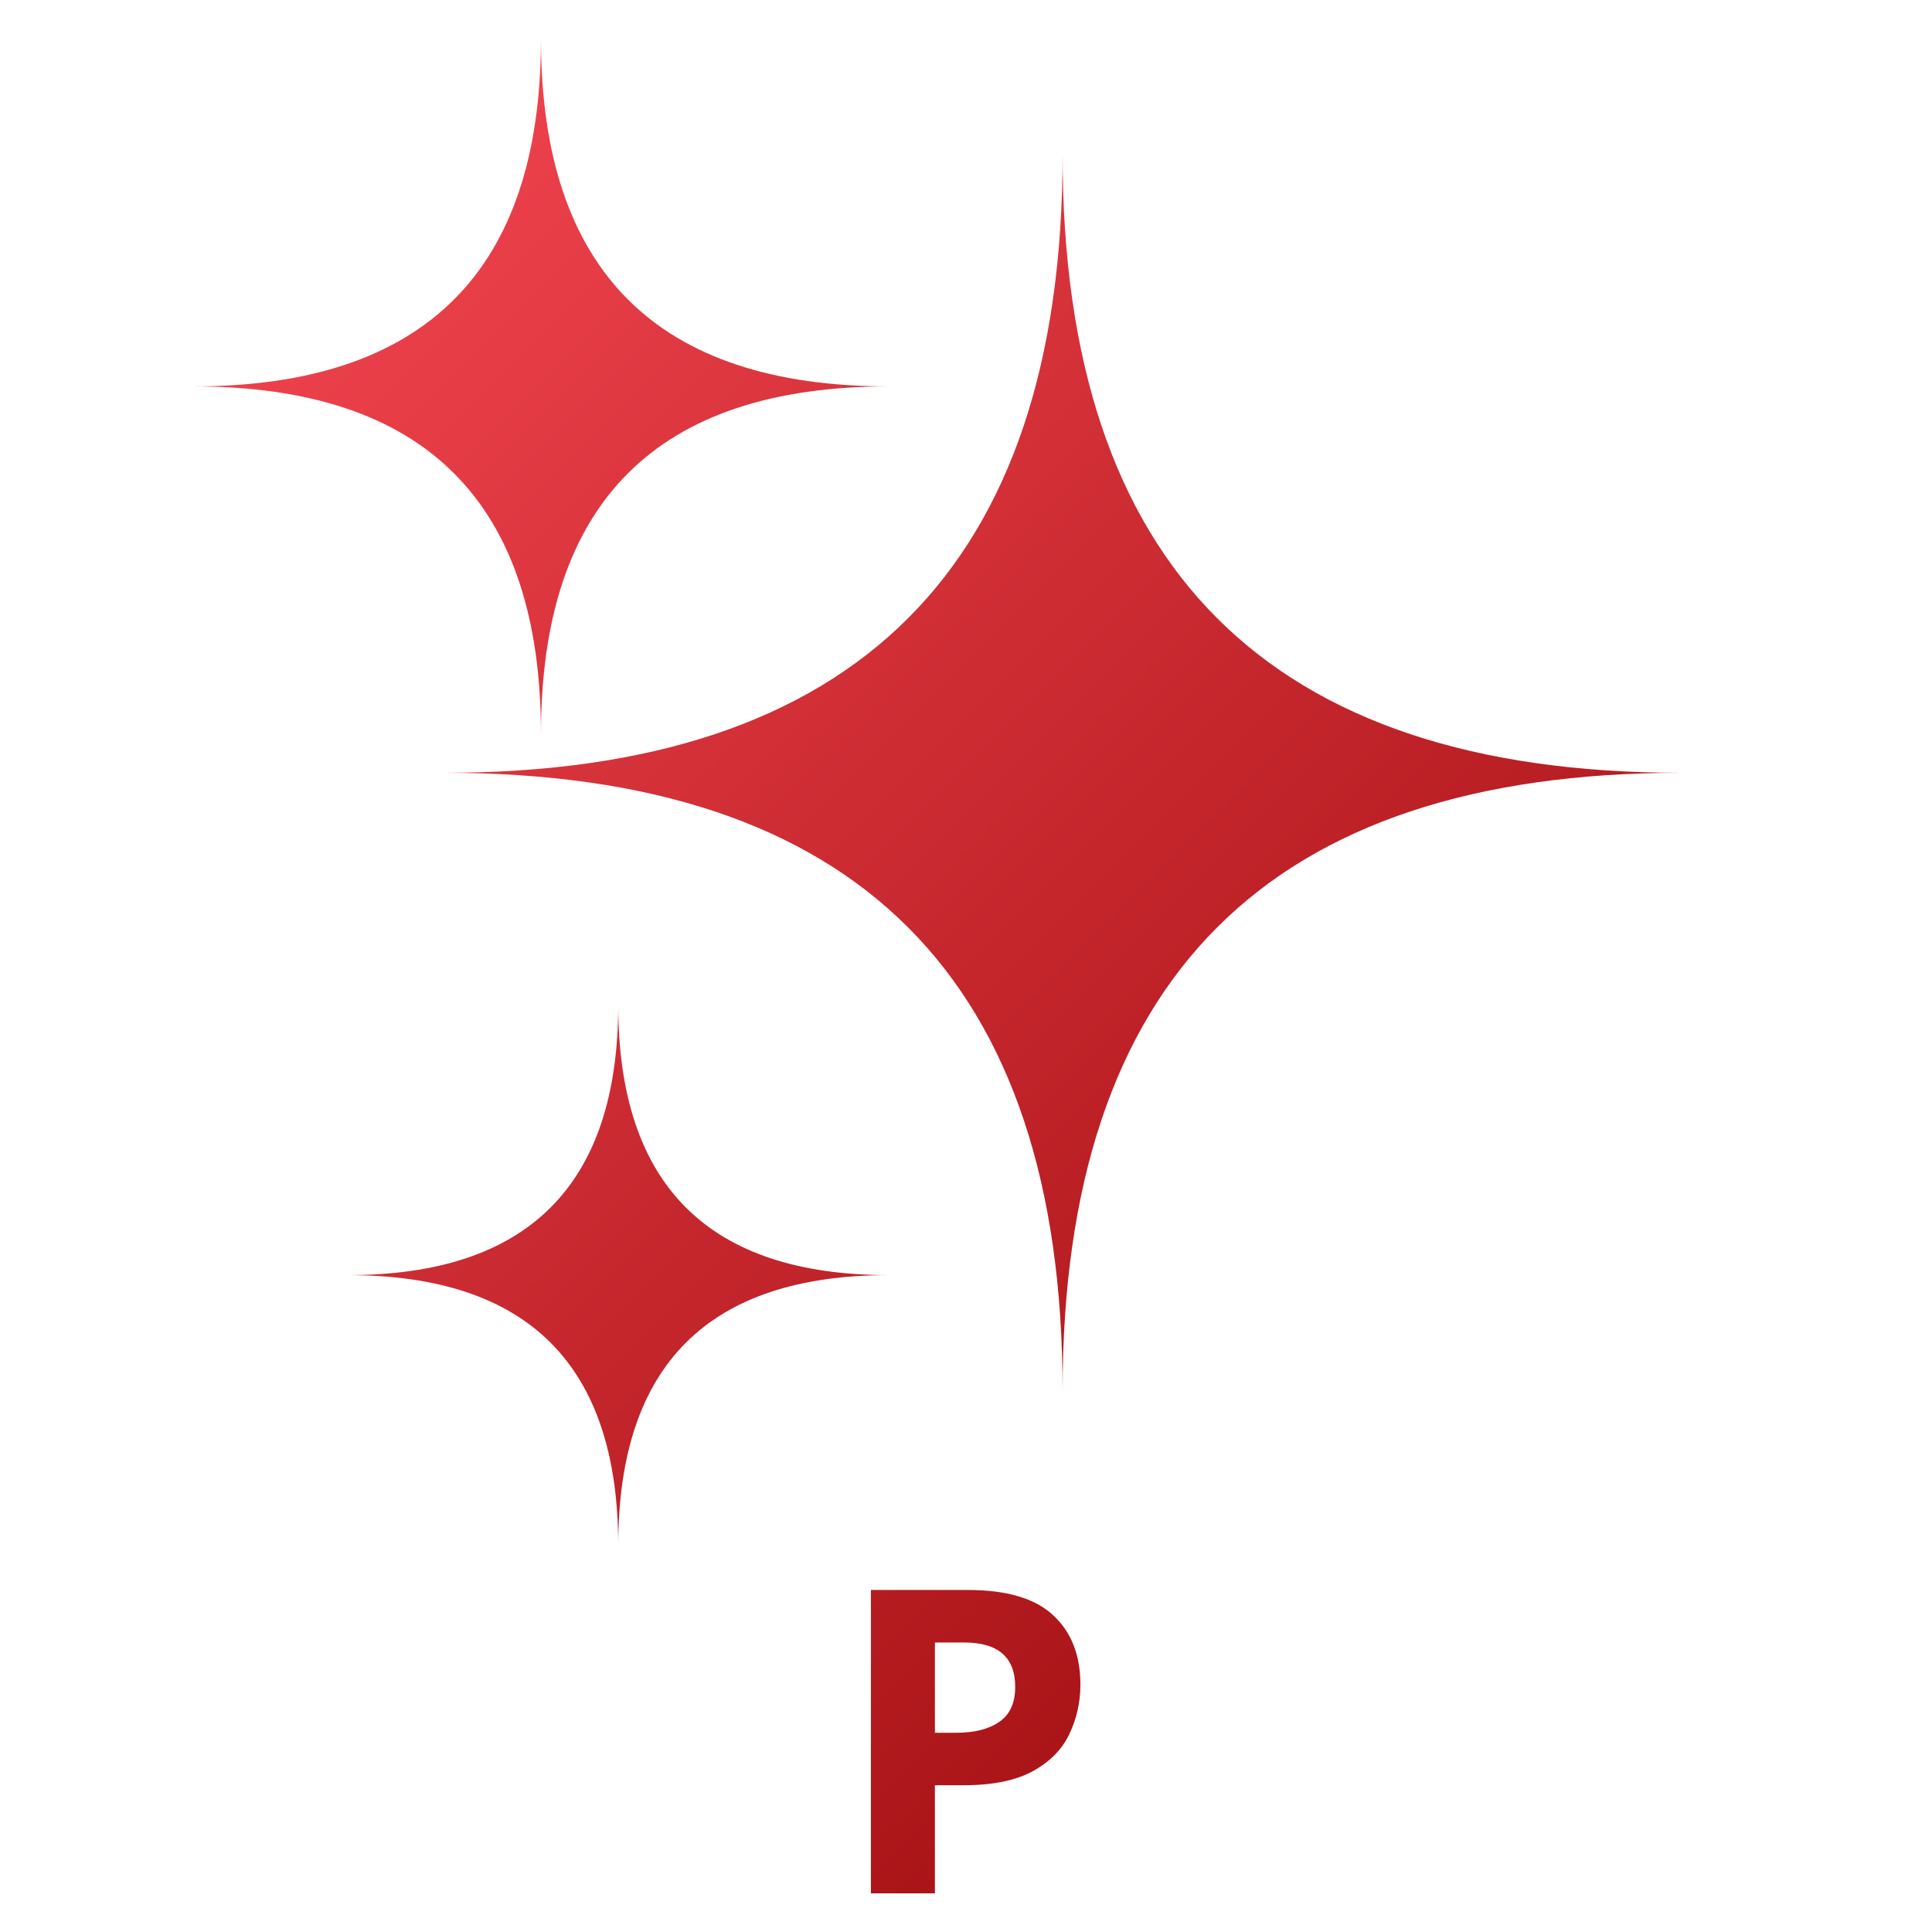
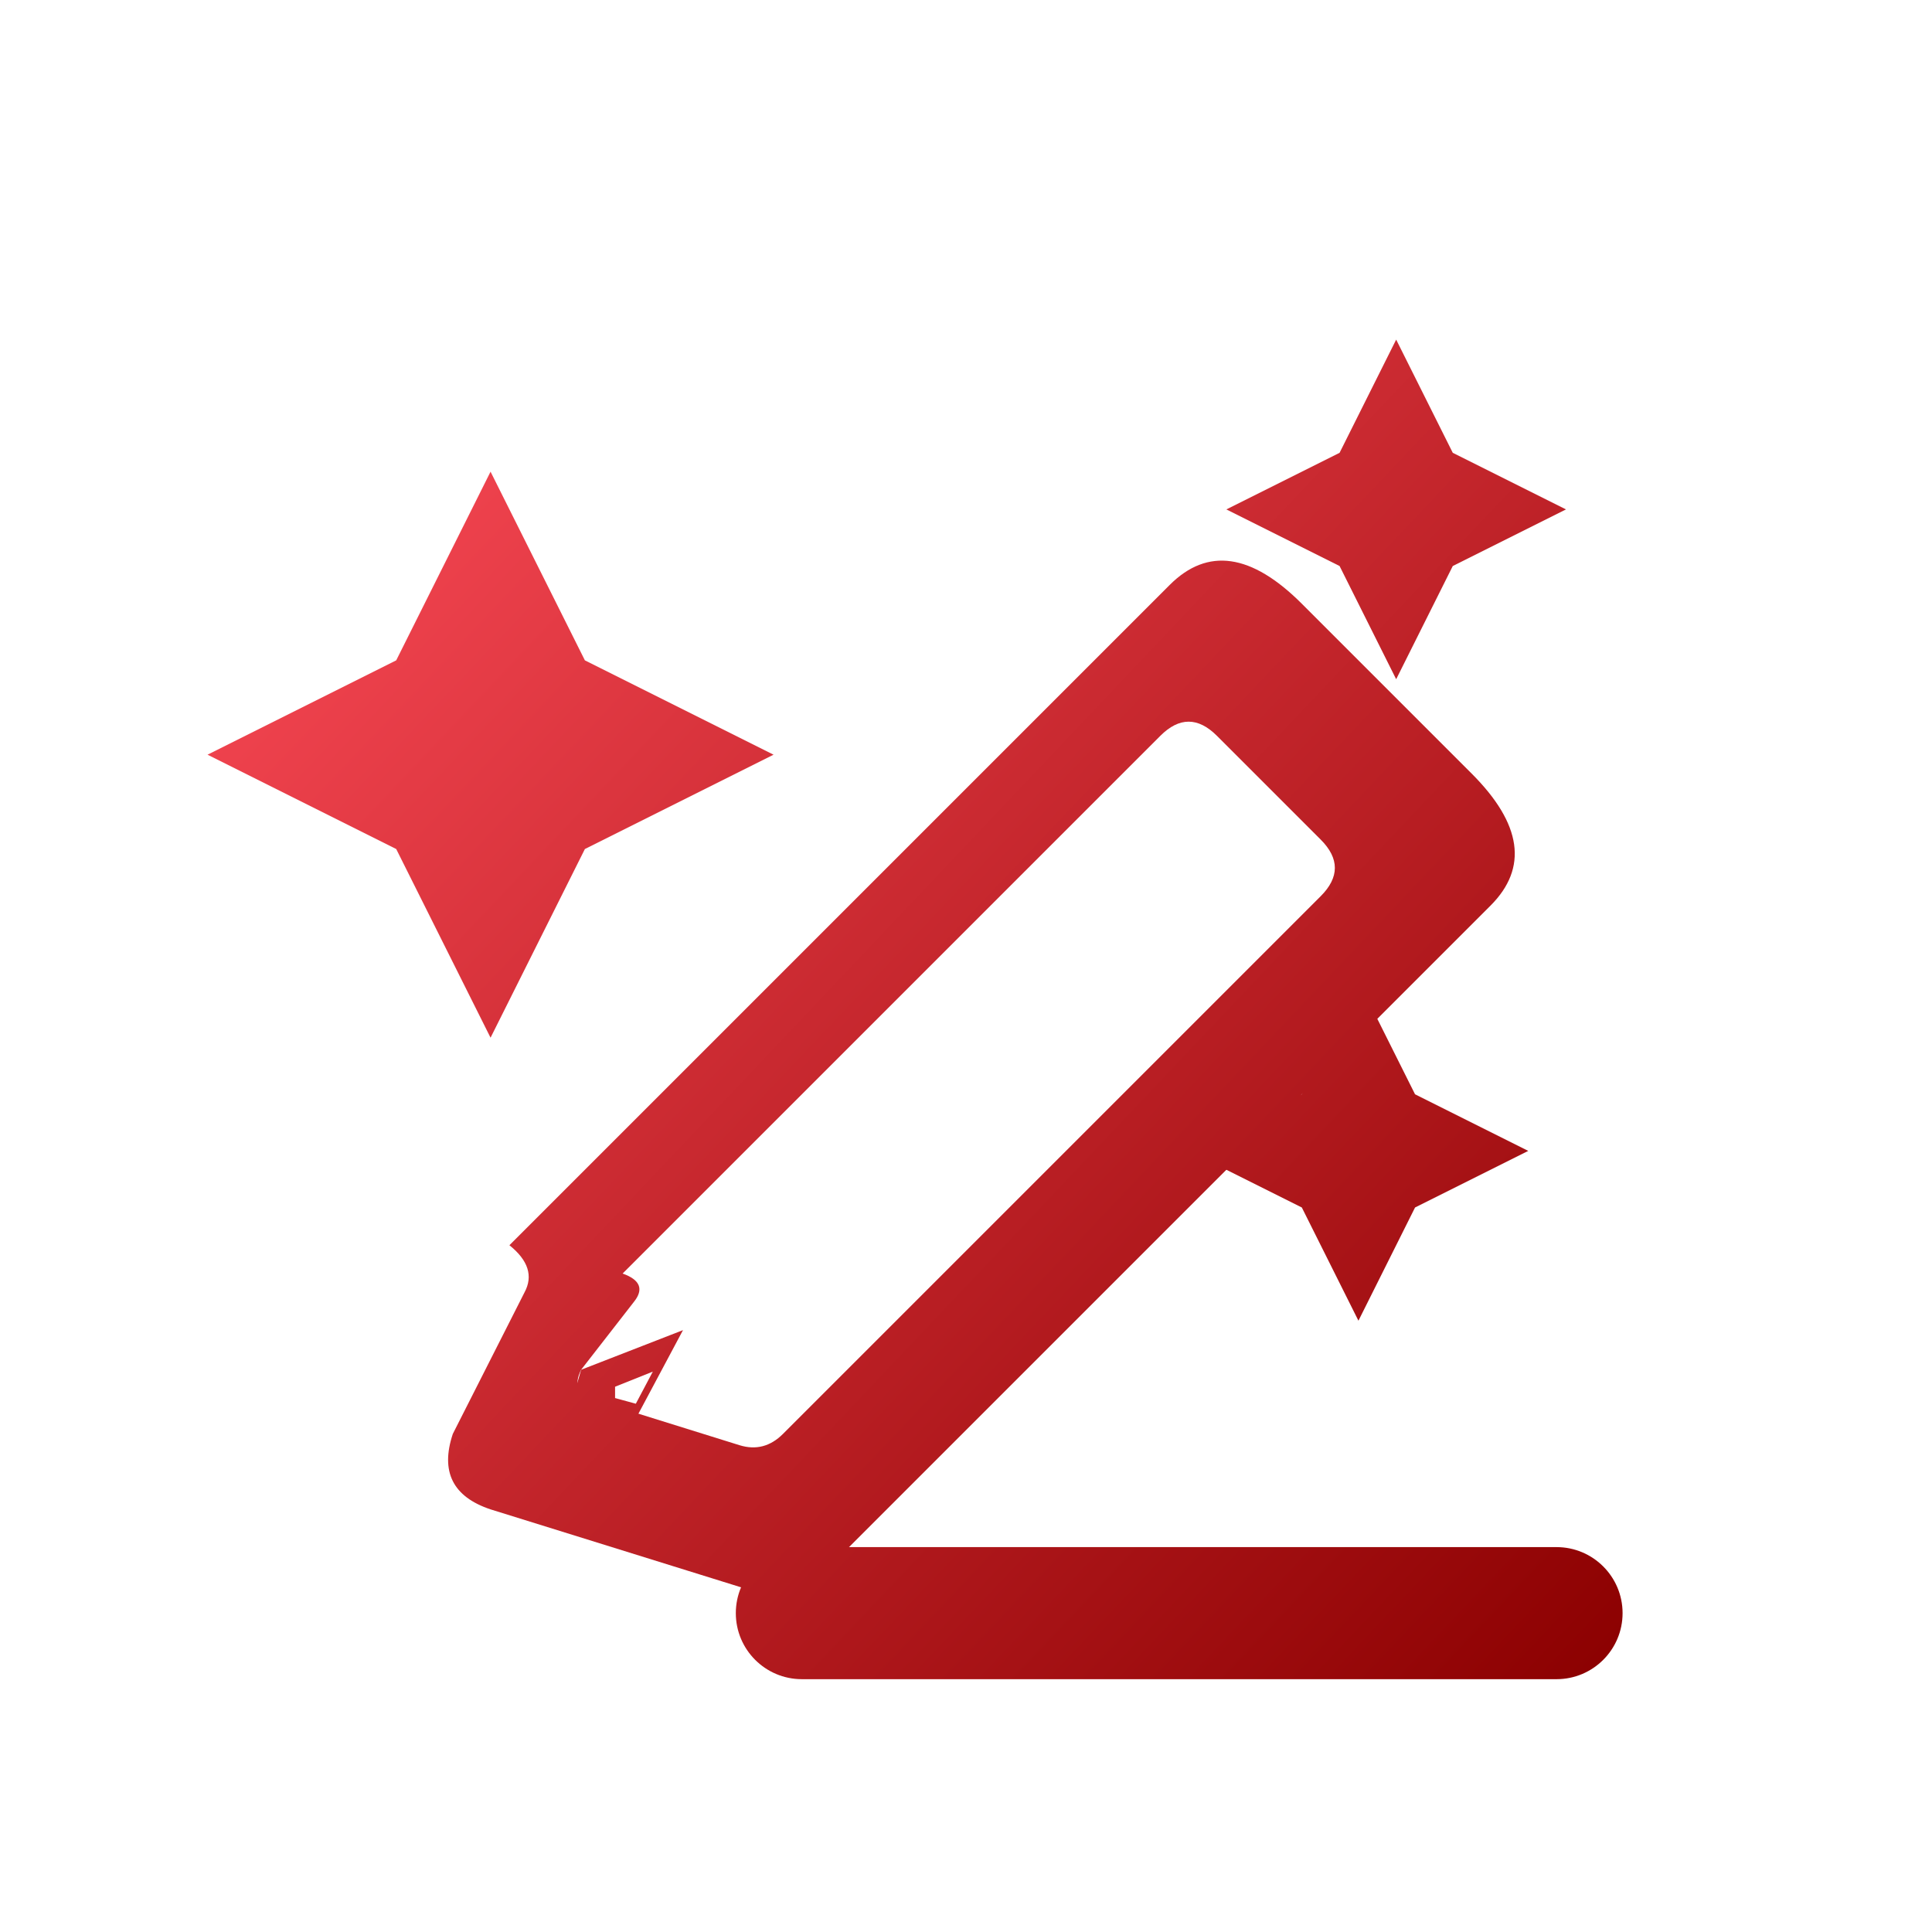
- <svg xmlns="http://www.w3.org/2000/svg" viewBox="0 0 100 100">
+ <svg xmlns="http://www.w3.org/2000/svg" viewBox="0 0 1024 1024">
  <defs>
-     <linearGradient id="g" x1="0" y1="0" x2="100" y2="100" gradientUnits="userSpaceOnUse">
+     <linearGradient id="g" x1="110" y1="180" x2="860" y2="890" gradientUnits="userSpaceOnUse">
      <stop stop-color="#FF4D5A" />
      <stop offset="1" stop-color="#8B0000" />
    </linearGradient>
  </defs>
-   <path fill="url(#g)" d="M 55 8 Q 55 40 87 40 Q 55 40 55 72 Q 55 40 23 40 Q 55 40 55 8 Z" />
-   <path fill="url(#g)" d="M 28 2 Q 28 20 46 20 Q 28 20 28 38 Q 28 20 10 20 Q 28 20 28 2 Z" />
-   <path fill="url(#g)" d="M 32 52 Q 32 66 46 66 Q 32 66 32 80 Q 32 66 18 66 Q 32 66 32 52 Z" />
-   <text x="50" y="98" text-anchor="middle" font-weight="900" font-size="22" font-family="system-ui,sans-serif" fill="url(#g)">P</text>
+   <path fill="url(#g)" fill-rule="evenodd" clip-rule="evenodd" d="M 270 660 L 620 310 Q 650 280 690 320 L 780 410 Q 820 450 790 480 L 440 830 Q 420 850 395 842 L 260 800 Q 230 790 240 760 L 278 685 Q 285 672 270 660 Z M 330 675 L 615 390 Q 630 375 645 390 L 700 445 Q 715 460 700 475 L 415 760 Q 405 770 392 766 L 315 742 Q 302 738 308 726 L 336 690 Q 344 680 330 675 Z" />
+   <path fill="url(#g)" fill-rule="evenodd" clip-rule="evenodd" d="M 308 726 L 362 705 L 338 750 Q 334 758 326 756 L 310 751 Q 302 748 304 740 L 308 726 Z M 326 735 L 346 727 L 337 744 L 326 741 L 326 735 Z" />
+   <rect x="390" y="820" width="470" height="70" rx="35" fill="url(#g)" />
+   <path fill="url(#g)" d="M 260 250 L 310 350 L 410 400 L 310 450 L 260 550 L 210 450 L 110 400 L 210 350 Z" />
+   <path fill="url(#g)" d="M 740 180 L 770 240 L 830 270 L 770 300 L 740 360 L 710 300 L 650 270 L 710 240 Z" />
+   <path fill="url(#g)" d="M 720 520 L 750 580 L 810 610 L 750 640 L 720 700 L 690 640 L 630 610 L 690 580 Z" />
</svg>
